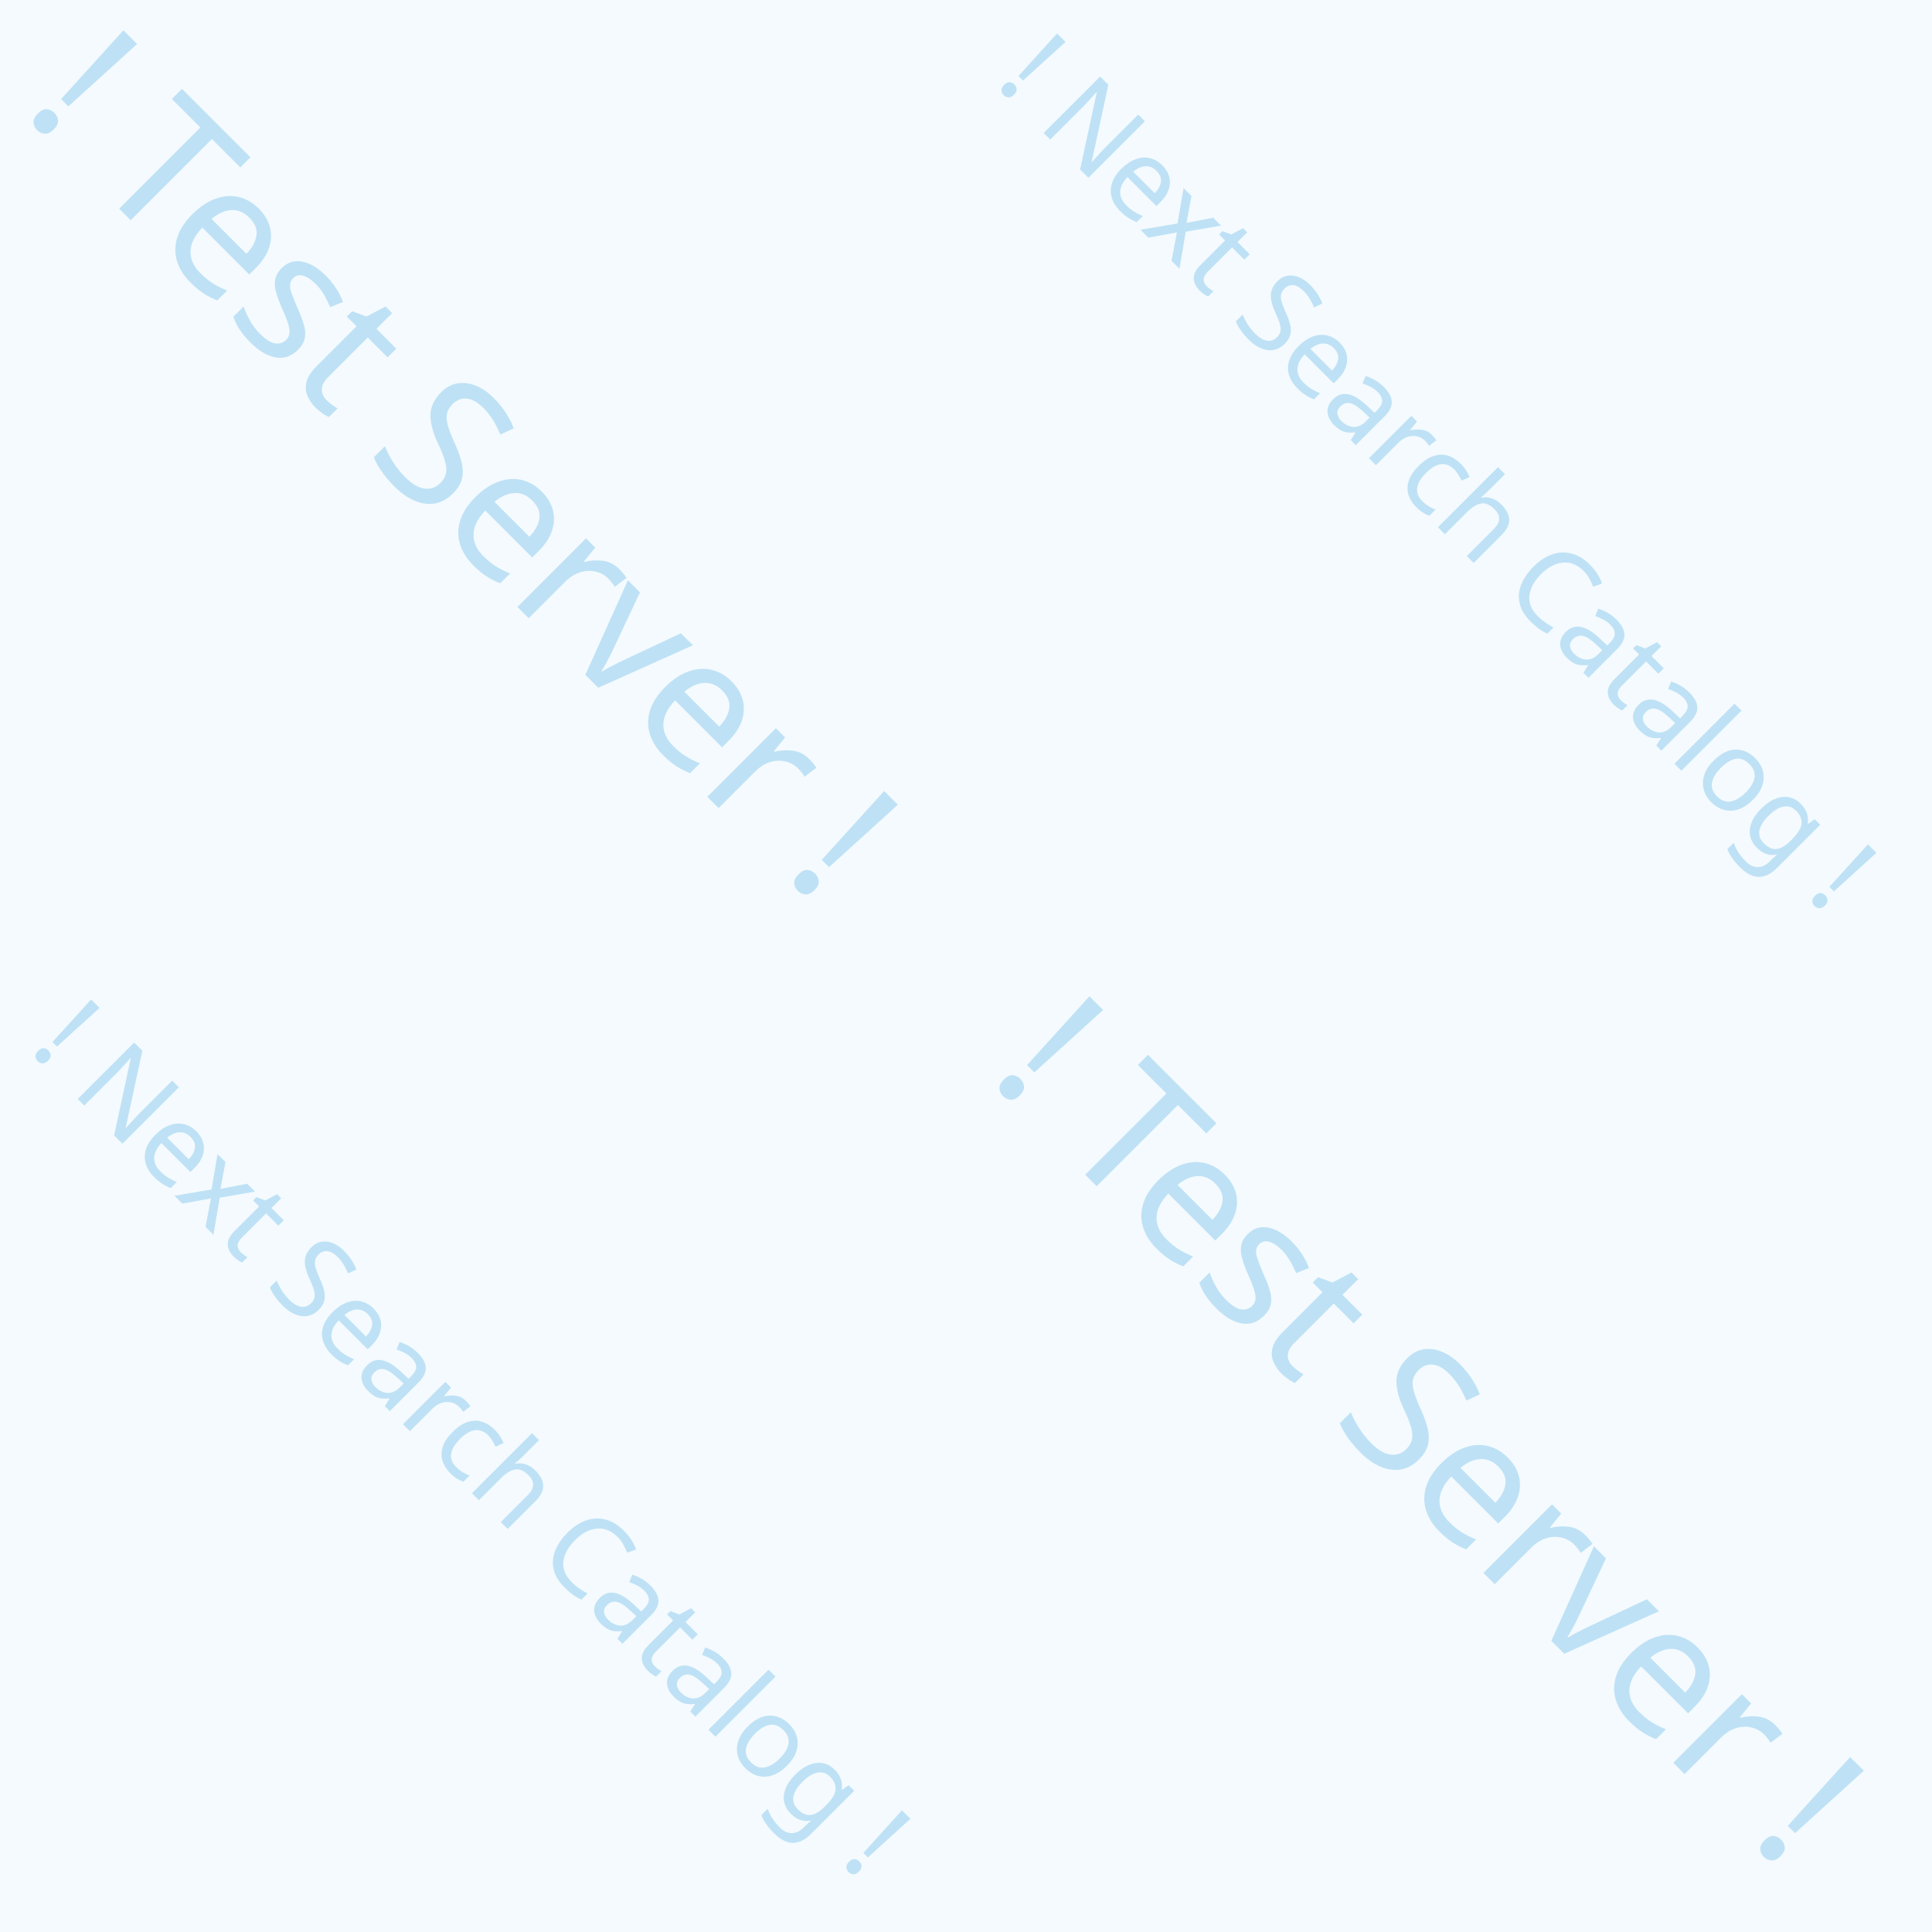
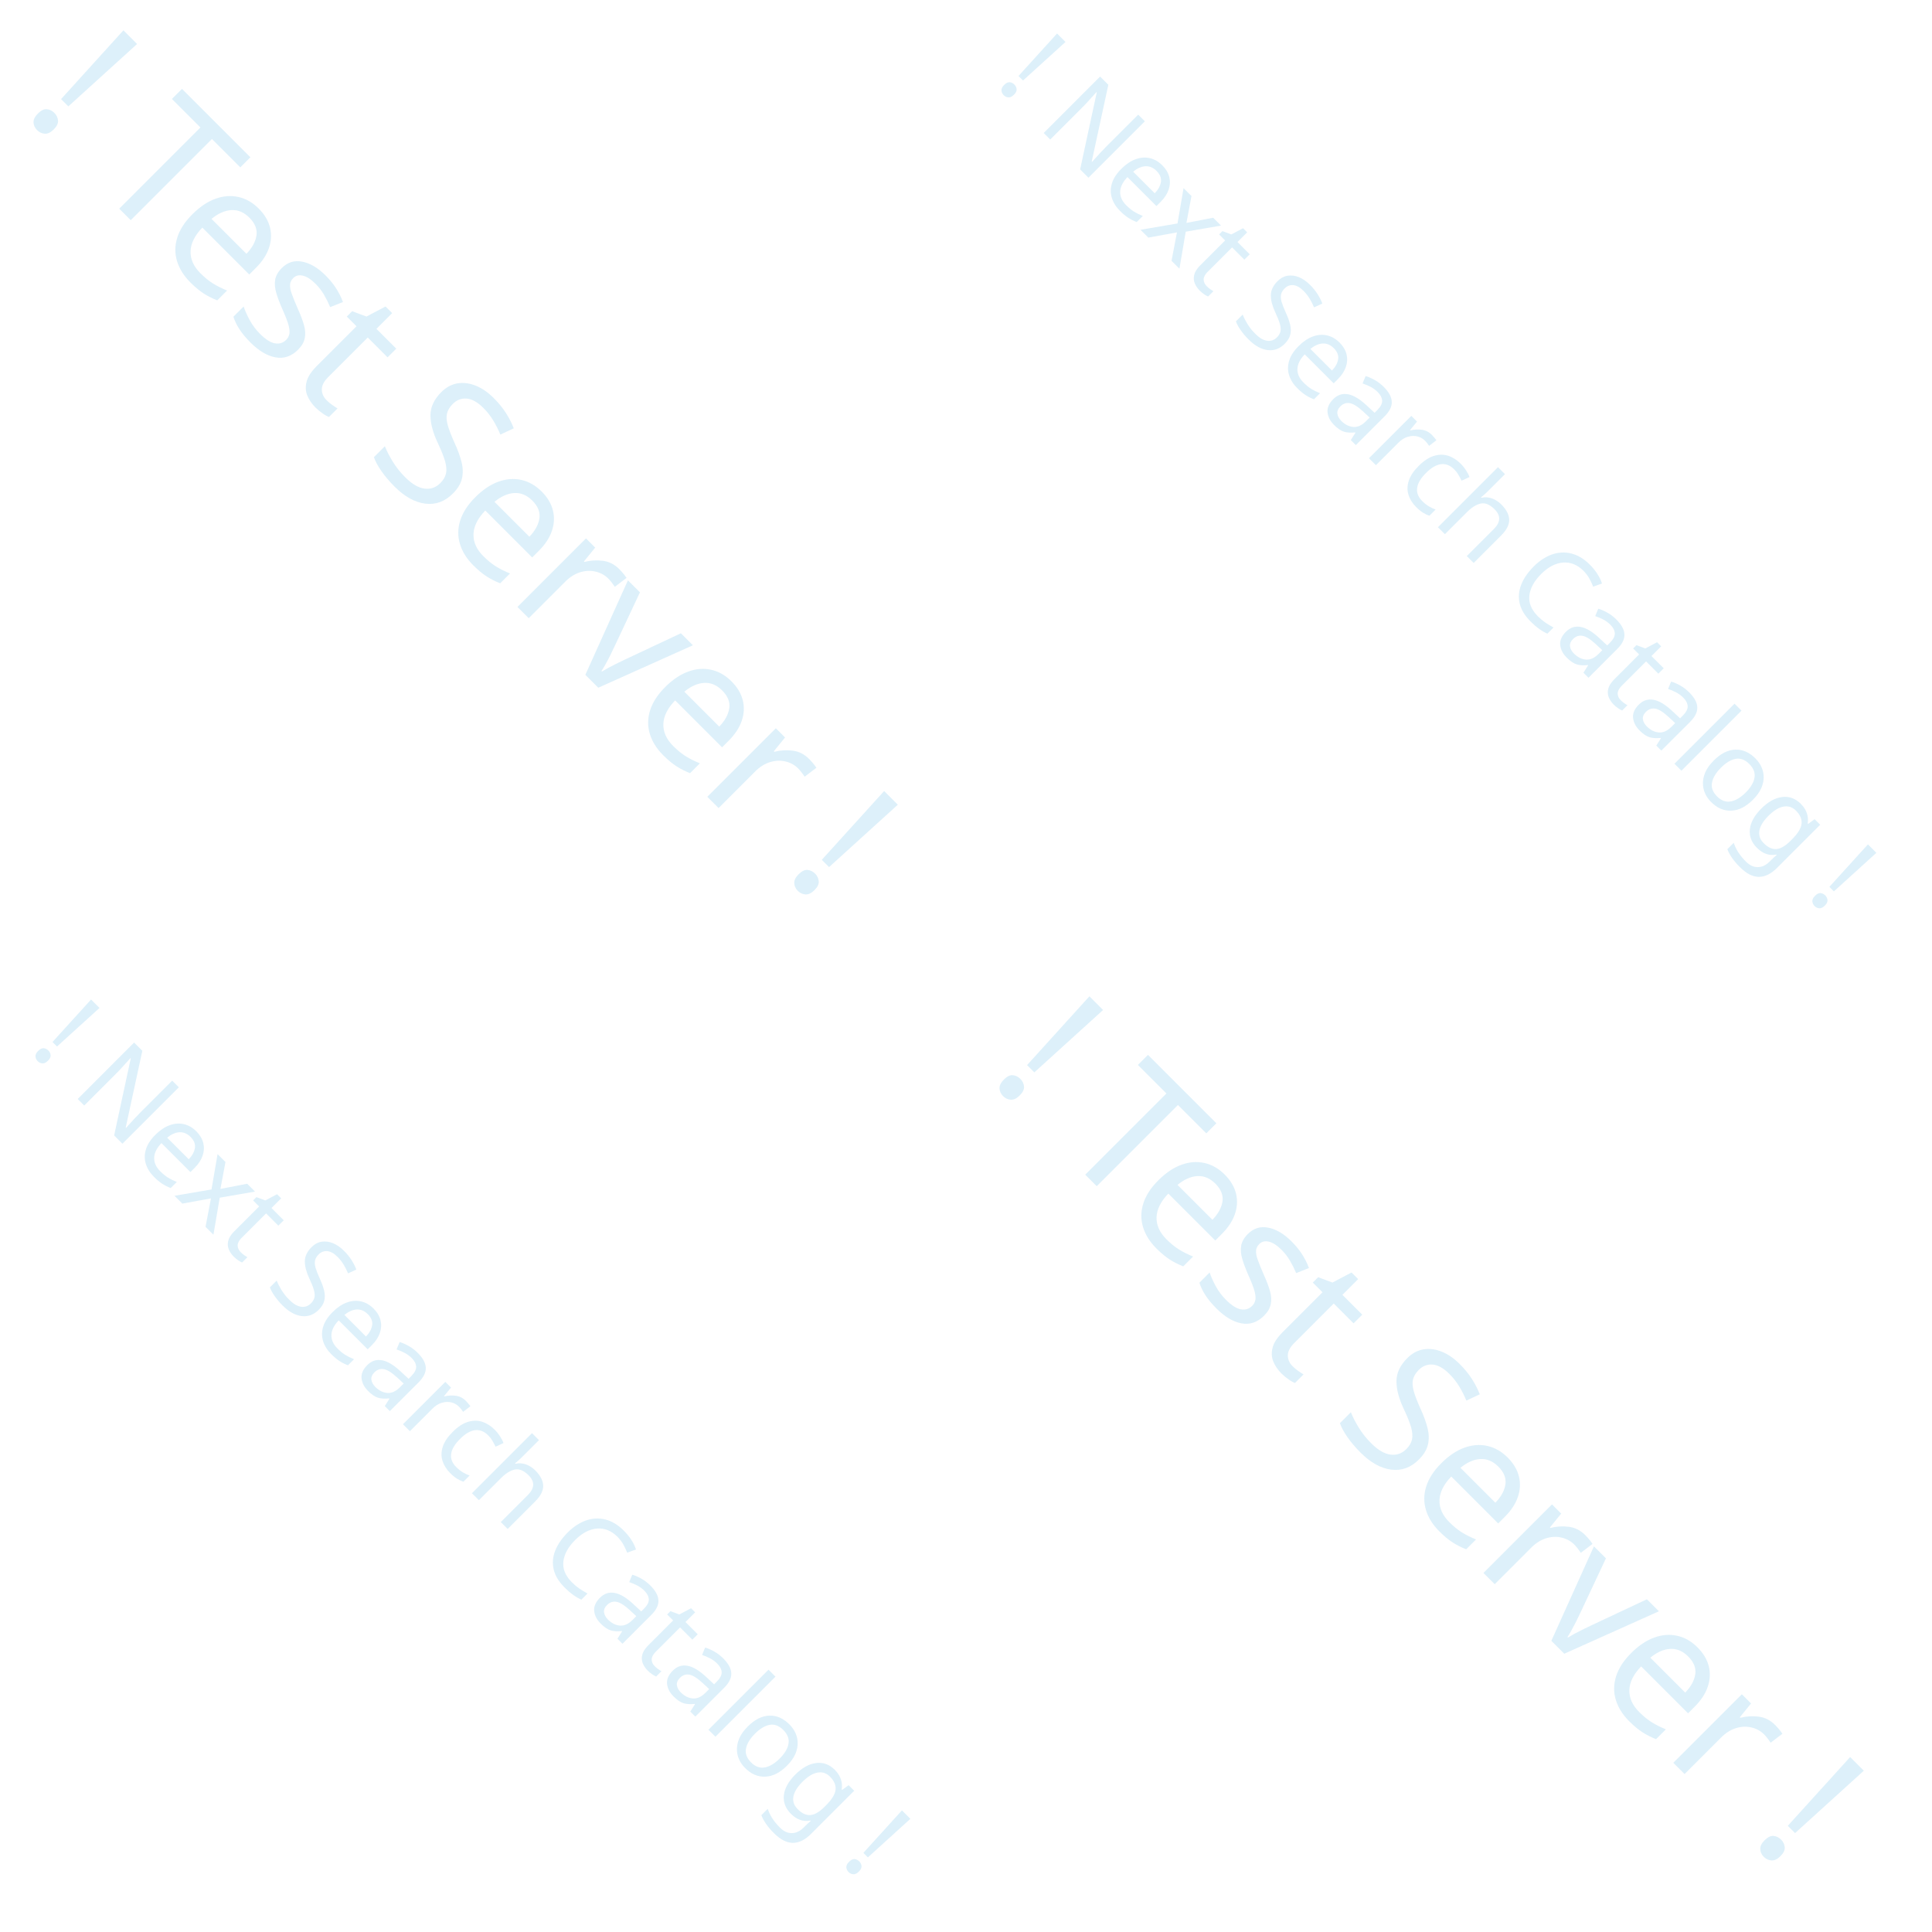
<svg xmlns="http://www.w3.org/2000/svg" width="132.292mm" height="132.292mm" viewBox="0 0 132.292 132.292" version="1.1" id="svg5">
  <defs id="defs2">
    <rect x="57.767" y="126.037" width="493.646" height="99.78" id="rect4638" />
    <rect x="34.135" y="49.89" width="145.731" height="36.761" id="rect113" />
    <rect x="57.767" y="126.037" width="493.646" height="99.78" id="rect4638-8" />
    <rect x="57.767" y="126.037" width="493.646" height="99.78" id="rect4638-86" />
    <rect x="57.767" y="126.037" width="493.646" height="99.78" id="rect4638-86-5" />
  </defs>
  <g id="layer1">
-     <rect style="fill:#1f9bde;fill-opacity:0.05;stroke-width:0.265" id="rect219" width="132.292" height="132.292" x="0" y="0" />
-     <text xml:space="preserve" transform="matrix(0.1412977,0.1412977,-0.1412977,0.1412977,16.50221,34.27204)" id="text4636-0-6" style="font-size:38.296px;line-height:1.25;font-family:sans-serif;white-space:pre;shape-inside:url(#rect4638-86-5);shape-padding:23.701;display:inline;fill:#1f9bde;fill-opacity:0.25;stroke-width:1.326;stroke-dasharray:none">
-       <tspan x="81.469" y="184.583" id="tspan12068">! Next Search Catalog !</tspan>
+     <rect style="fill:#000000;fill-opacity:0;stroke-width:0.265" id="rect219" width="132.292" height="132.292" x="0" y="0" />
+     <text xml:space="preserve" transform="matrix(0.1412977,0.1412977,-0.1412977,0.1412977,16.50221,34.27204)" id="text4636-0-6" style="font-size:38.296px;line-height:1.25;font-family:sans-serif;white-space:pre;shape-inside:url(#rect4638-86-5);shape-padding:23.701;display:inline;fill:#1f9bde;fill-opacity:0.15;stroke-width:1.326;stroke-dasharray:none">
+       <tspan x="81.469" y="184.583" id="tspan12819">! Next Search Catalog !</tspan>
    </text>
-     <text xml:space="preserve" transform="matrix(0.117248,0.117248,-0.117248,0.117248,17.4616,-21.89892)" id="text4636" style="font-size:74.667px;line-height:1.25;font-family:sans-serif;white-space:pre;shape-inside:url(#rect4638);display:inline;fill:#1f9bde;fill-opacity:0.25;stroke-width:1.598;stroke-dasharray:none">
-       <tspan x="57.768" y="193.974" id="tspan12070">! Test Server !</tspan>
+     <text xml:space="preserve" transform="matrix(0.117248,0.117248,-0.117248,0.117248,17.4616,-21.89892)" id="text4636" style="font-size:74.667px;line-height:1.25;font-family:sans-serif;white-space:pre;shape-inside:url(#rect4638);display:inline;fill:#1f9bde;fill-opacity:0.15;stroke-width:1.598;stroke-dasharray:none">
+       <tspan x="57.768" y="193.974" id="tspan12821">! Test Server !</tspan>
    </text>
-     <text xml:space="preserve" transform="matrix(0.117248,0.117248,-0.117248,0.117248,83.60744,44.24691)" id="text4636-3" style="font-size:74.667px;line-height:1.25;font-family:sans-serif;white-space:pre;shape-inside:url(#rect4638-8);display:inline;fill:#1f9bde;fill-opacity:0.25;stroke-width:1.598;stroke-dasharray:none">
-       <tspan x="57.768" y="193.974" id="tspan12072">! Test Server !</tspan>
+     <text xml:space="preserve" transform="matrix(0.117248,0.117248,-0.117248,0.117248,83.60744,44.24691)" id="text4636-3" style="font-size:74.667px;line-height:1.25;font-family:sans-serif;white-space:pre;shape-inside:url(#rect4638-8);display:inline;fill:#1f9bde;fill-opacity:0.15;stroke-width:1.598;stroke-dasharray:none">
+       <tspan x="57.768" y="193.974" id="tspan12823">! Test Server !</tspan>
    </text>
-     <text xml:space="preserve" transform="matrix(0.1412977,0.1412977,-0.1412977,0.1412977,82.64804,-31.87379)" id="text4636-0" style="font-size:38.296px;line-height:1.25;font-family:sans-serif;white-space:pre;shape-inside:url(#rect4638-86);shape-padding:23.701;display:inline;fill:#1f9bde;fill-opacity:0.25;stroke-width:1.326;stroke-dasharray:none">
-       <tspan x="81.469" y="184.583" id="tspan12074">! Next Search Catalog !</tspan>
+     <text xml:space="preserve" transform="matrix(0.1412977,0.1412977,-0.1412977,0.1412977,82.64804,-31.87379)" id="text4636-0" style="font-size:38.296px;line-height:1.25;font-family:sans-serif;white-space:pre;shape-inside:url(#rect4638-86);shape-padding:23.701;display:inline;fill:#1f9bde;fill-opacity:0.15;stroke-width:1.326;stroke-dasharray:none">
+       <tspan x="81.469" y="184.583" id="tspan12825">! Next Search Catalog !</tspan>
    </text>
  </g>
</svg>
